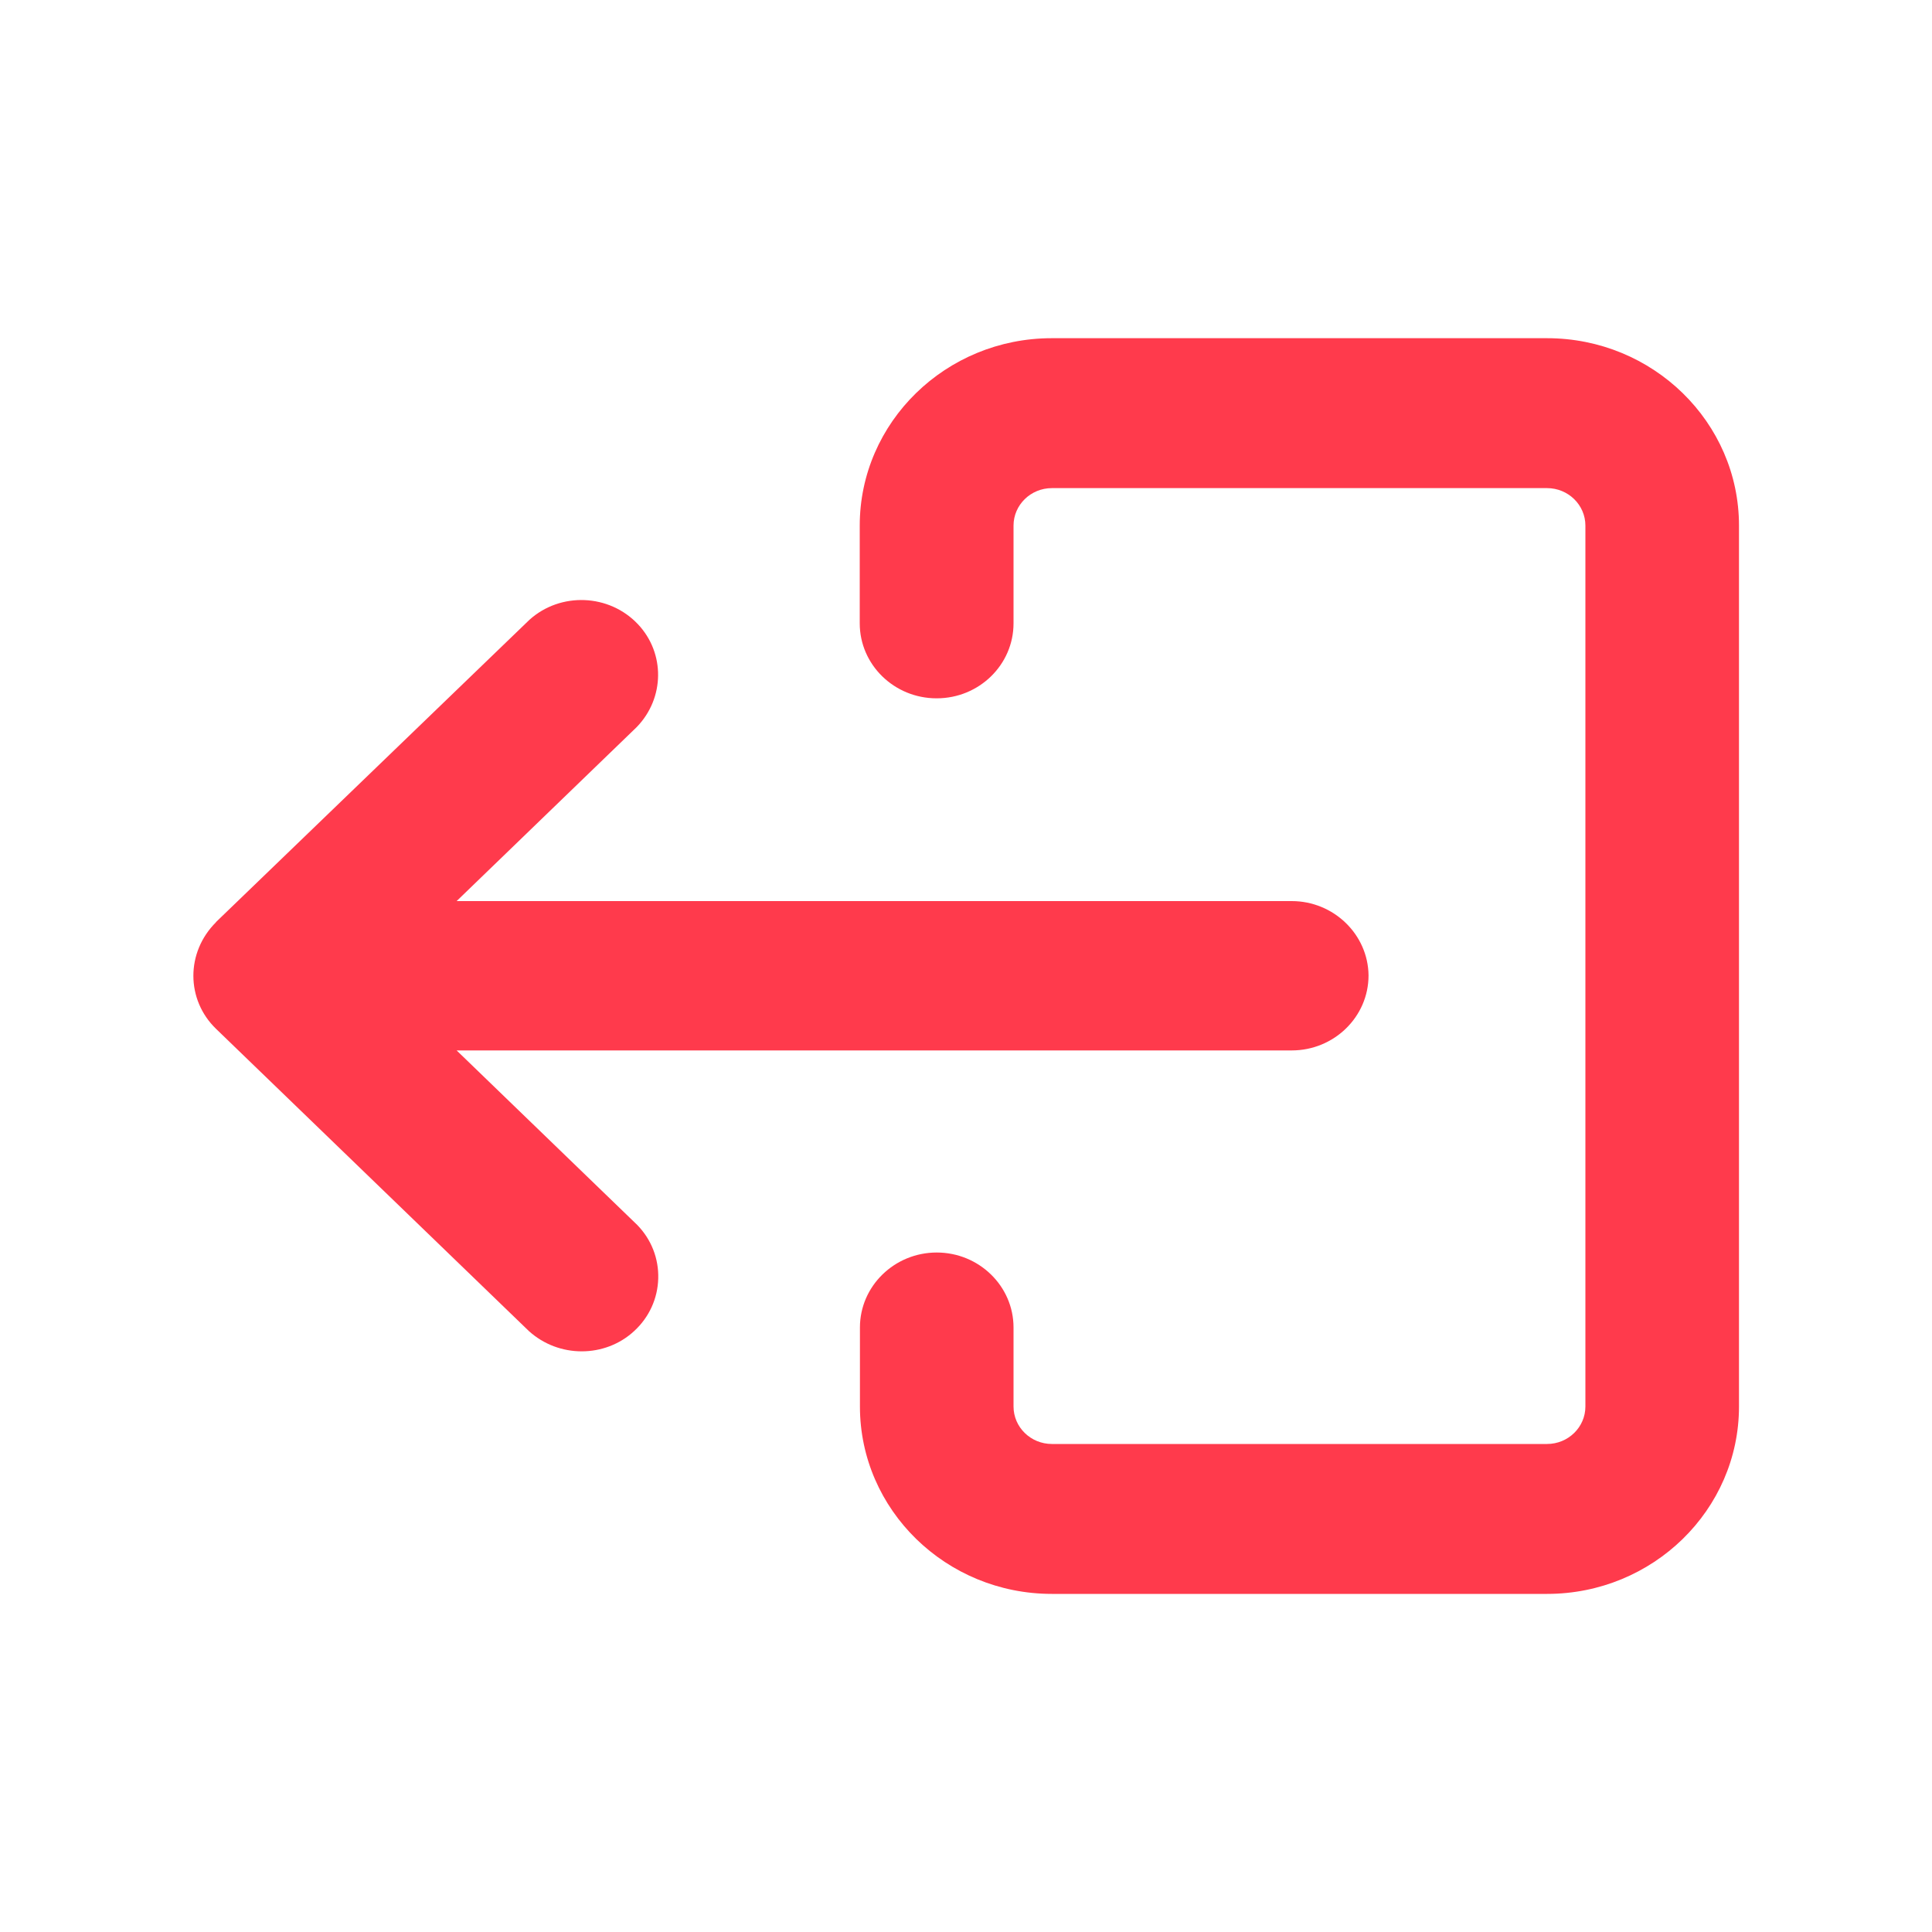
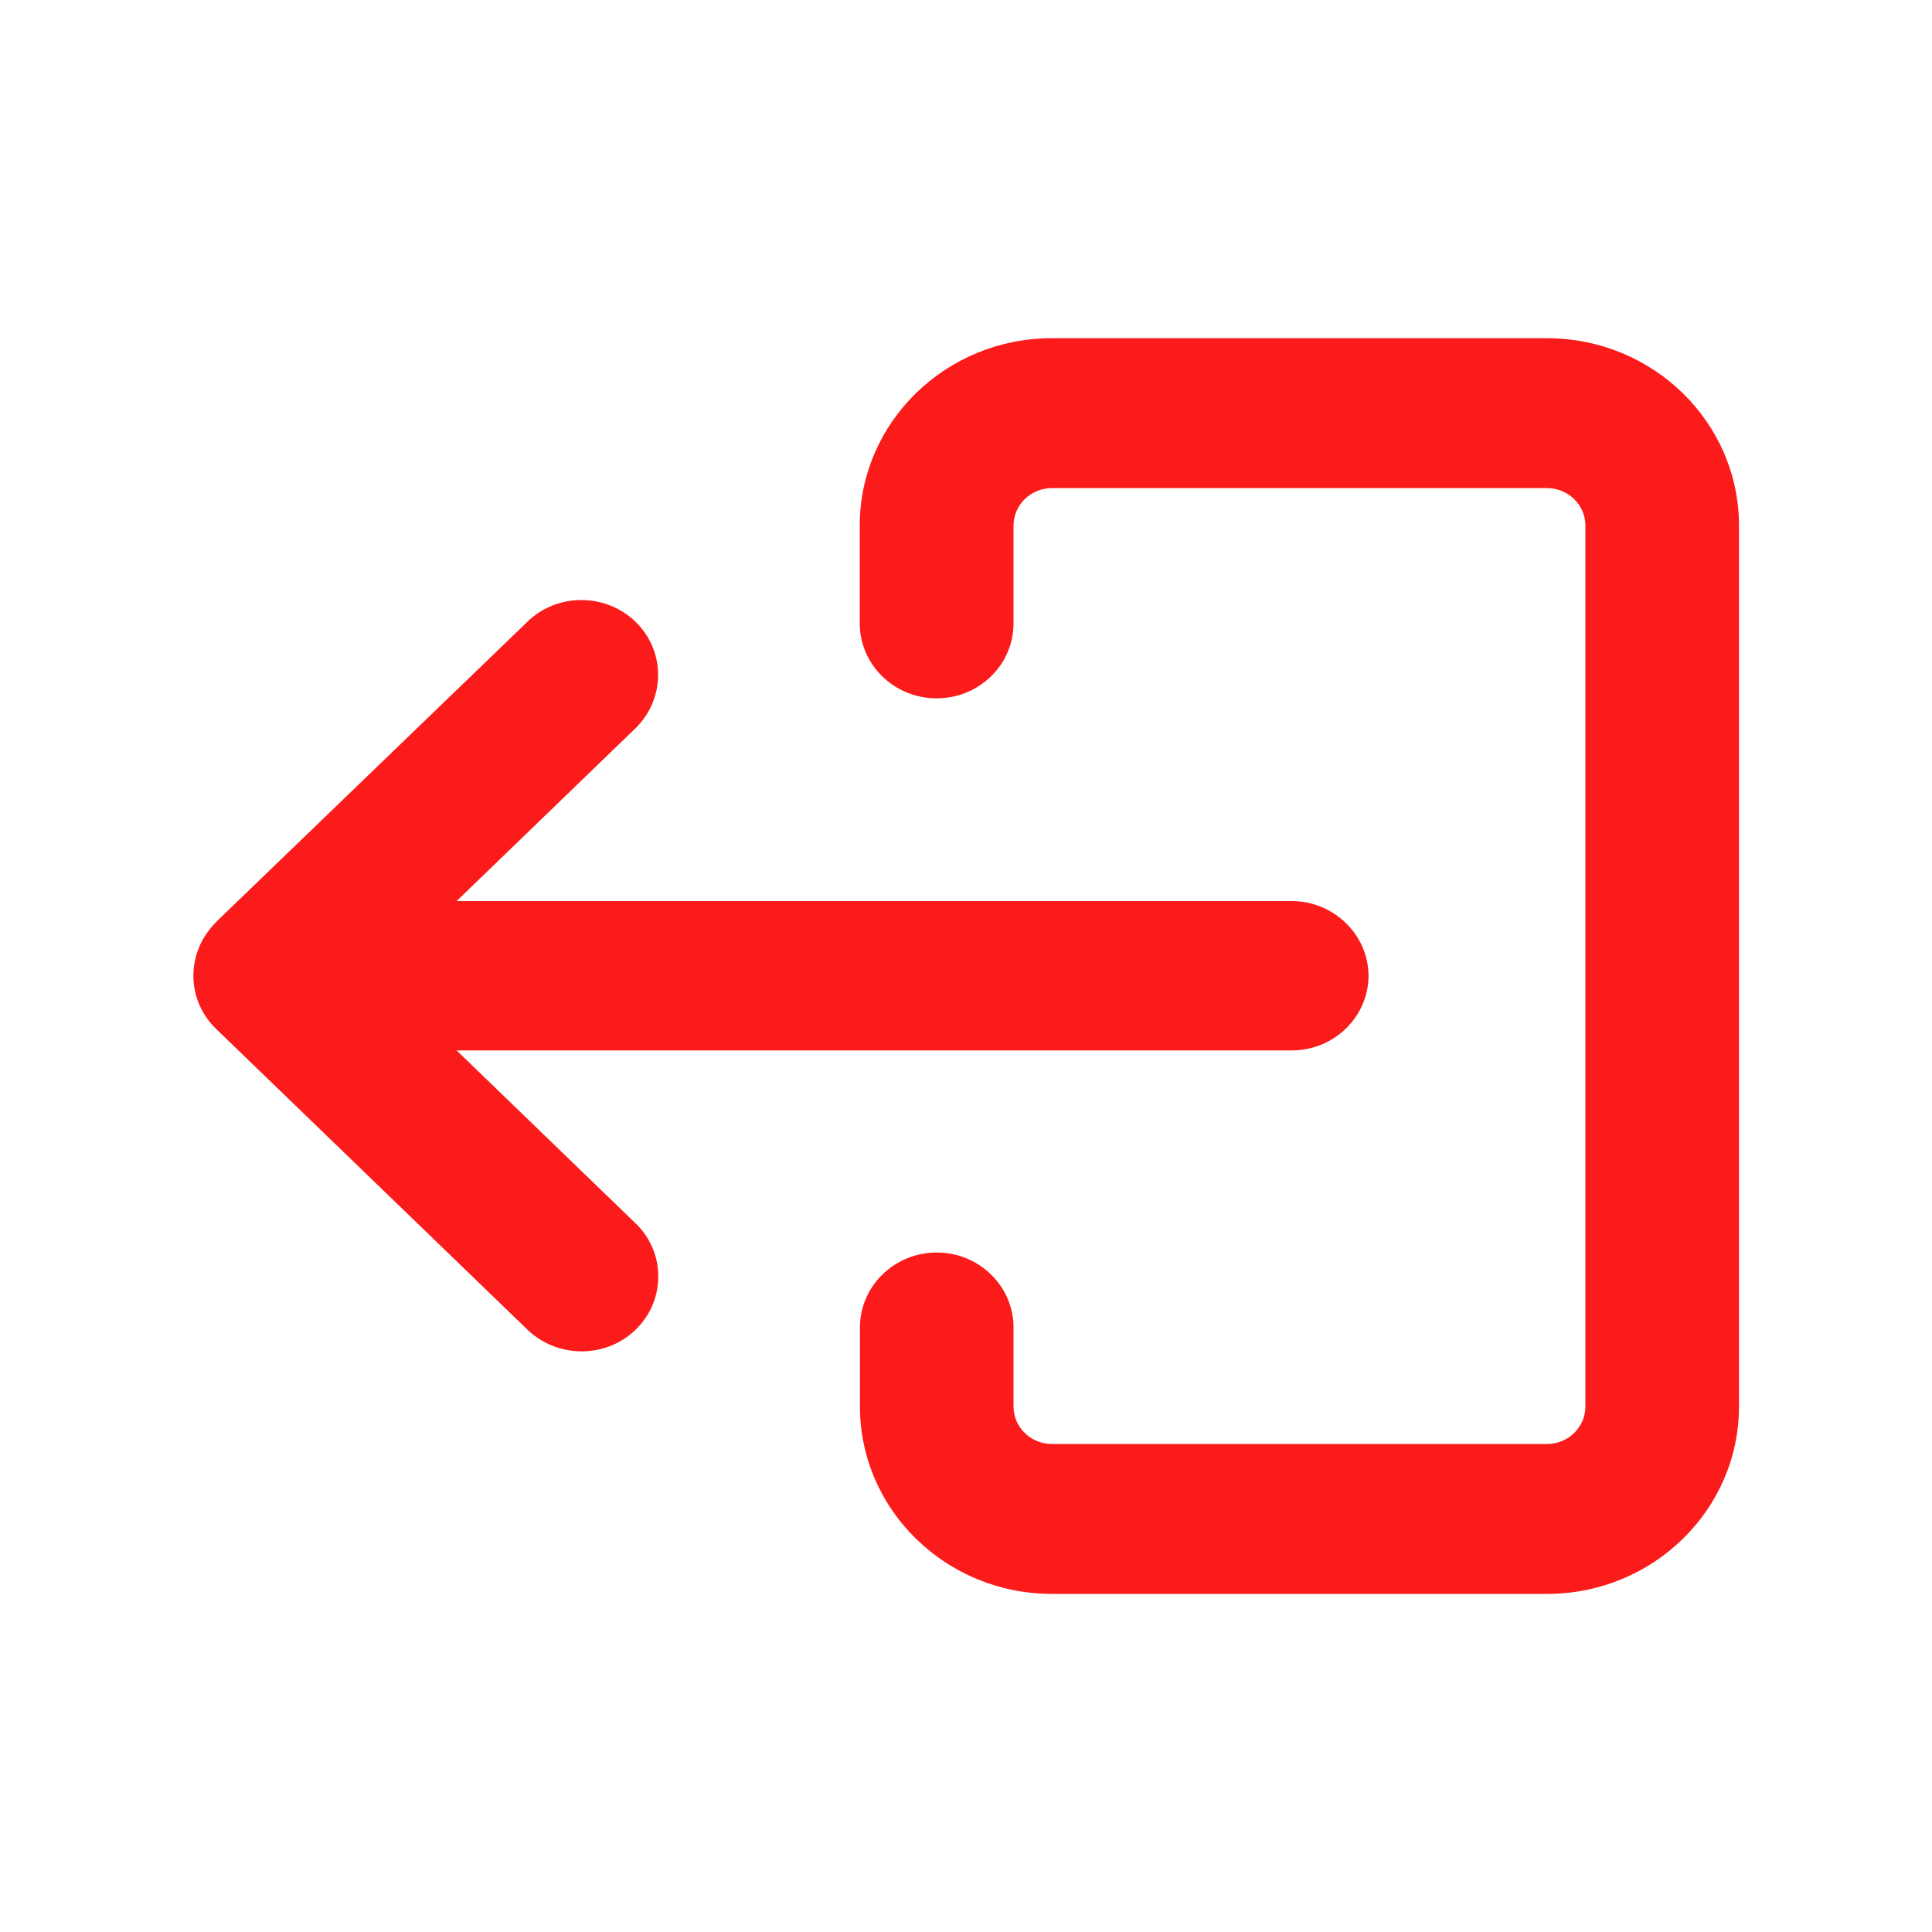
<svg xmlns="http://www.w3.org/2000/svg" width="20" height="20">
  <g>
-     <rect fill="none" id="canvas_background" height="22" width="22" y="-1" x="-1" />
+     <rect x="-1" y="-1" width="22" height="22" id="canvas_background" fill="none" />
  </g>
  <g>
    <g id="svg_1">
-       <path id="svg_2" d="m9.697,12.966c0.438,0 0.795,0.348 0.795,0.776c0,0 0,0.818 0,0.818c0,0.214 0.178,0.388 0.397,0.388c0,0 5.126,0 5.126,0c0.219,0 0.397,-0.174 0.397,-0.388c0,0 0,-9.119 0,-9.119c0,-0.214 -0.178,-0.388 -0.397,-0.388c0,0 -5.126,0 -5.126,0c-0.219,0 -0.397,0.174 -0.397,0.388c0,0 0,1.012 0,1.012c0,0.428 -0.356,0.776 -0.795,0.776c0,0 -0.002,0 -0.002,0c-0.438,0 -0.795,-0.348 -0.795,-0.776c0,0 0,-1.012 0,-1.012c0,-1.07 0.891,-1.94 1.987,-1.94c0,0 5.128,0 5.128,0c1.096,0 1.987,0.87 1.987,1.94c0,0 0,9.119 0,9.119c0,1.07 -0.891,1.94 -1.987,1.94c0,0 -5.126,0 -5.126,0c-1.096,0 -1.987,-0.87 -1.987,-1.94c0,0 0,-0.818 0,-0.818c0,-0.428 0.357,-0.776 0.795,-0.776zm-7.462,-3.42c0,0 3.246,-3.13 3.246,-3.13c0.322,-0.29 0.826,-0.269 1.123,0.046c0.282,0.299 0.278,0.764 -0.012,1.064c0,0 -1.865,1.802 -1.865,1.802c0,0 8.645,0 8.645,0c0.434,0 0.79,0.345 0.795,0.768c0,0 0,0.002 0,0.002c0,0.428 -0.357,0.776 -0.795,0.776c0,0 -8.645,0 -8.645,0c0,0 1.87,1.807 1.87,1.807c0.146,0.15 0.223,0.348 0.217,0.555c-0.006,0.207 -0.094,0.4 -0.248,0.542c-0.152,0.141 -0.348,0.211 -0.544,0.211c-0.195,0 -0.39,-0.069 -0.545,-0.208c0,0 -3.24,-3.13 -3.24,-3.13c-0.312,-0.301 -0.315,-0.793 0,-1.105z" fill-rule="evenodd" fill="rgb(255,58,76)" />
+       <path fill="#fc1b1b" fill-rule="evenodd" d="m9.697,12.966c0.438,0 0.795,0.348 0.795,0.776c0,0 0,0.818 0,0.818c0,0.214 0.178,0.388 0.397,0.388c0,0 5.126,0 5.126,0c0.219,0 0.397,-0.174 0.397,-0.388c0,0 0,-9.119 0,-9.119c0,-0.214 -0.178,-0.388 -0.397,-0.388c0,0 -5.126,0 -5.126,0c-0.219,0 -0.397,0.174 -0.397,0.388c0,0 0,1.012 0,1.012c0,0.428 -0.356,0.776 -0.795,0.776c0,0 -0.002,0 -0.002,0c-0.438,0 -0.795,-0.348 -0.795,-0.776c0,0 0,-1.012 0,-1.012c0,-1.07 0.891,-1.94 1.987,-1.94c0,0 5.128,0 5.128,0c1.096,0 1.987,0.87 1.987,1.94c0,0 0,9.119 0,9.119c0,1.07 -0.891,1.94 -1.987,1.94c0,0 -5.126,0 -5.126,0c-1.096,0 -1.987,-0.87 -1.987,-1.94c0,0 0,-0.818 0,-0.818c0,-0.428 0.357,-0.776 0.795,-0.776zm-7.462,-3.42c0,0 3.246,-3.13 3.246,-3.13c0.322,-0.29 0.826,-0.269 1.123,0.046c0.282,0.299 0.278,0.764 -0.012,1.064c0,0 -1.865,1.802 -1.865,1.802c0,0 8.645,0 8.645,0c0.434,0 0.79,0.345 0.795,0.768c0,0 0,0.002 0,0.002c0,0.428 -0.357,0.776 -0.795,0.776c0,0 -8.645,0 -8.645,0c0,0 1.87,1.807 1.87,1.807c0.146,0.15 0.223,0.348 0.217,0.555c-0.006,0.207 -0.094,0.4 -0.248,0.542c-0.152,0.141 -0.348,0.211 -0.544,0.211c-0.195,0 -0.39,-0.069 -0.545,-0.208c0,0 -3.24,-3.13 -3.24,-3.13c-0.312,-0.301 -0.315,-0.793 0,-1.105z" id="svg_2" />
    </g>
  </g>
</svg>
